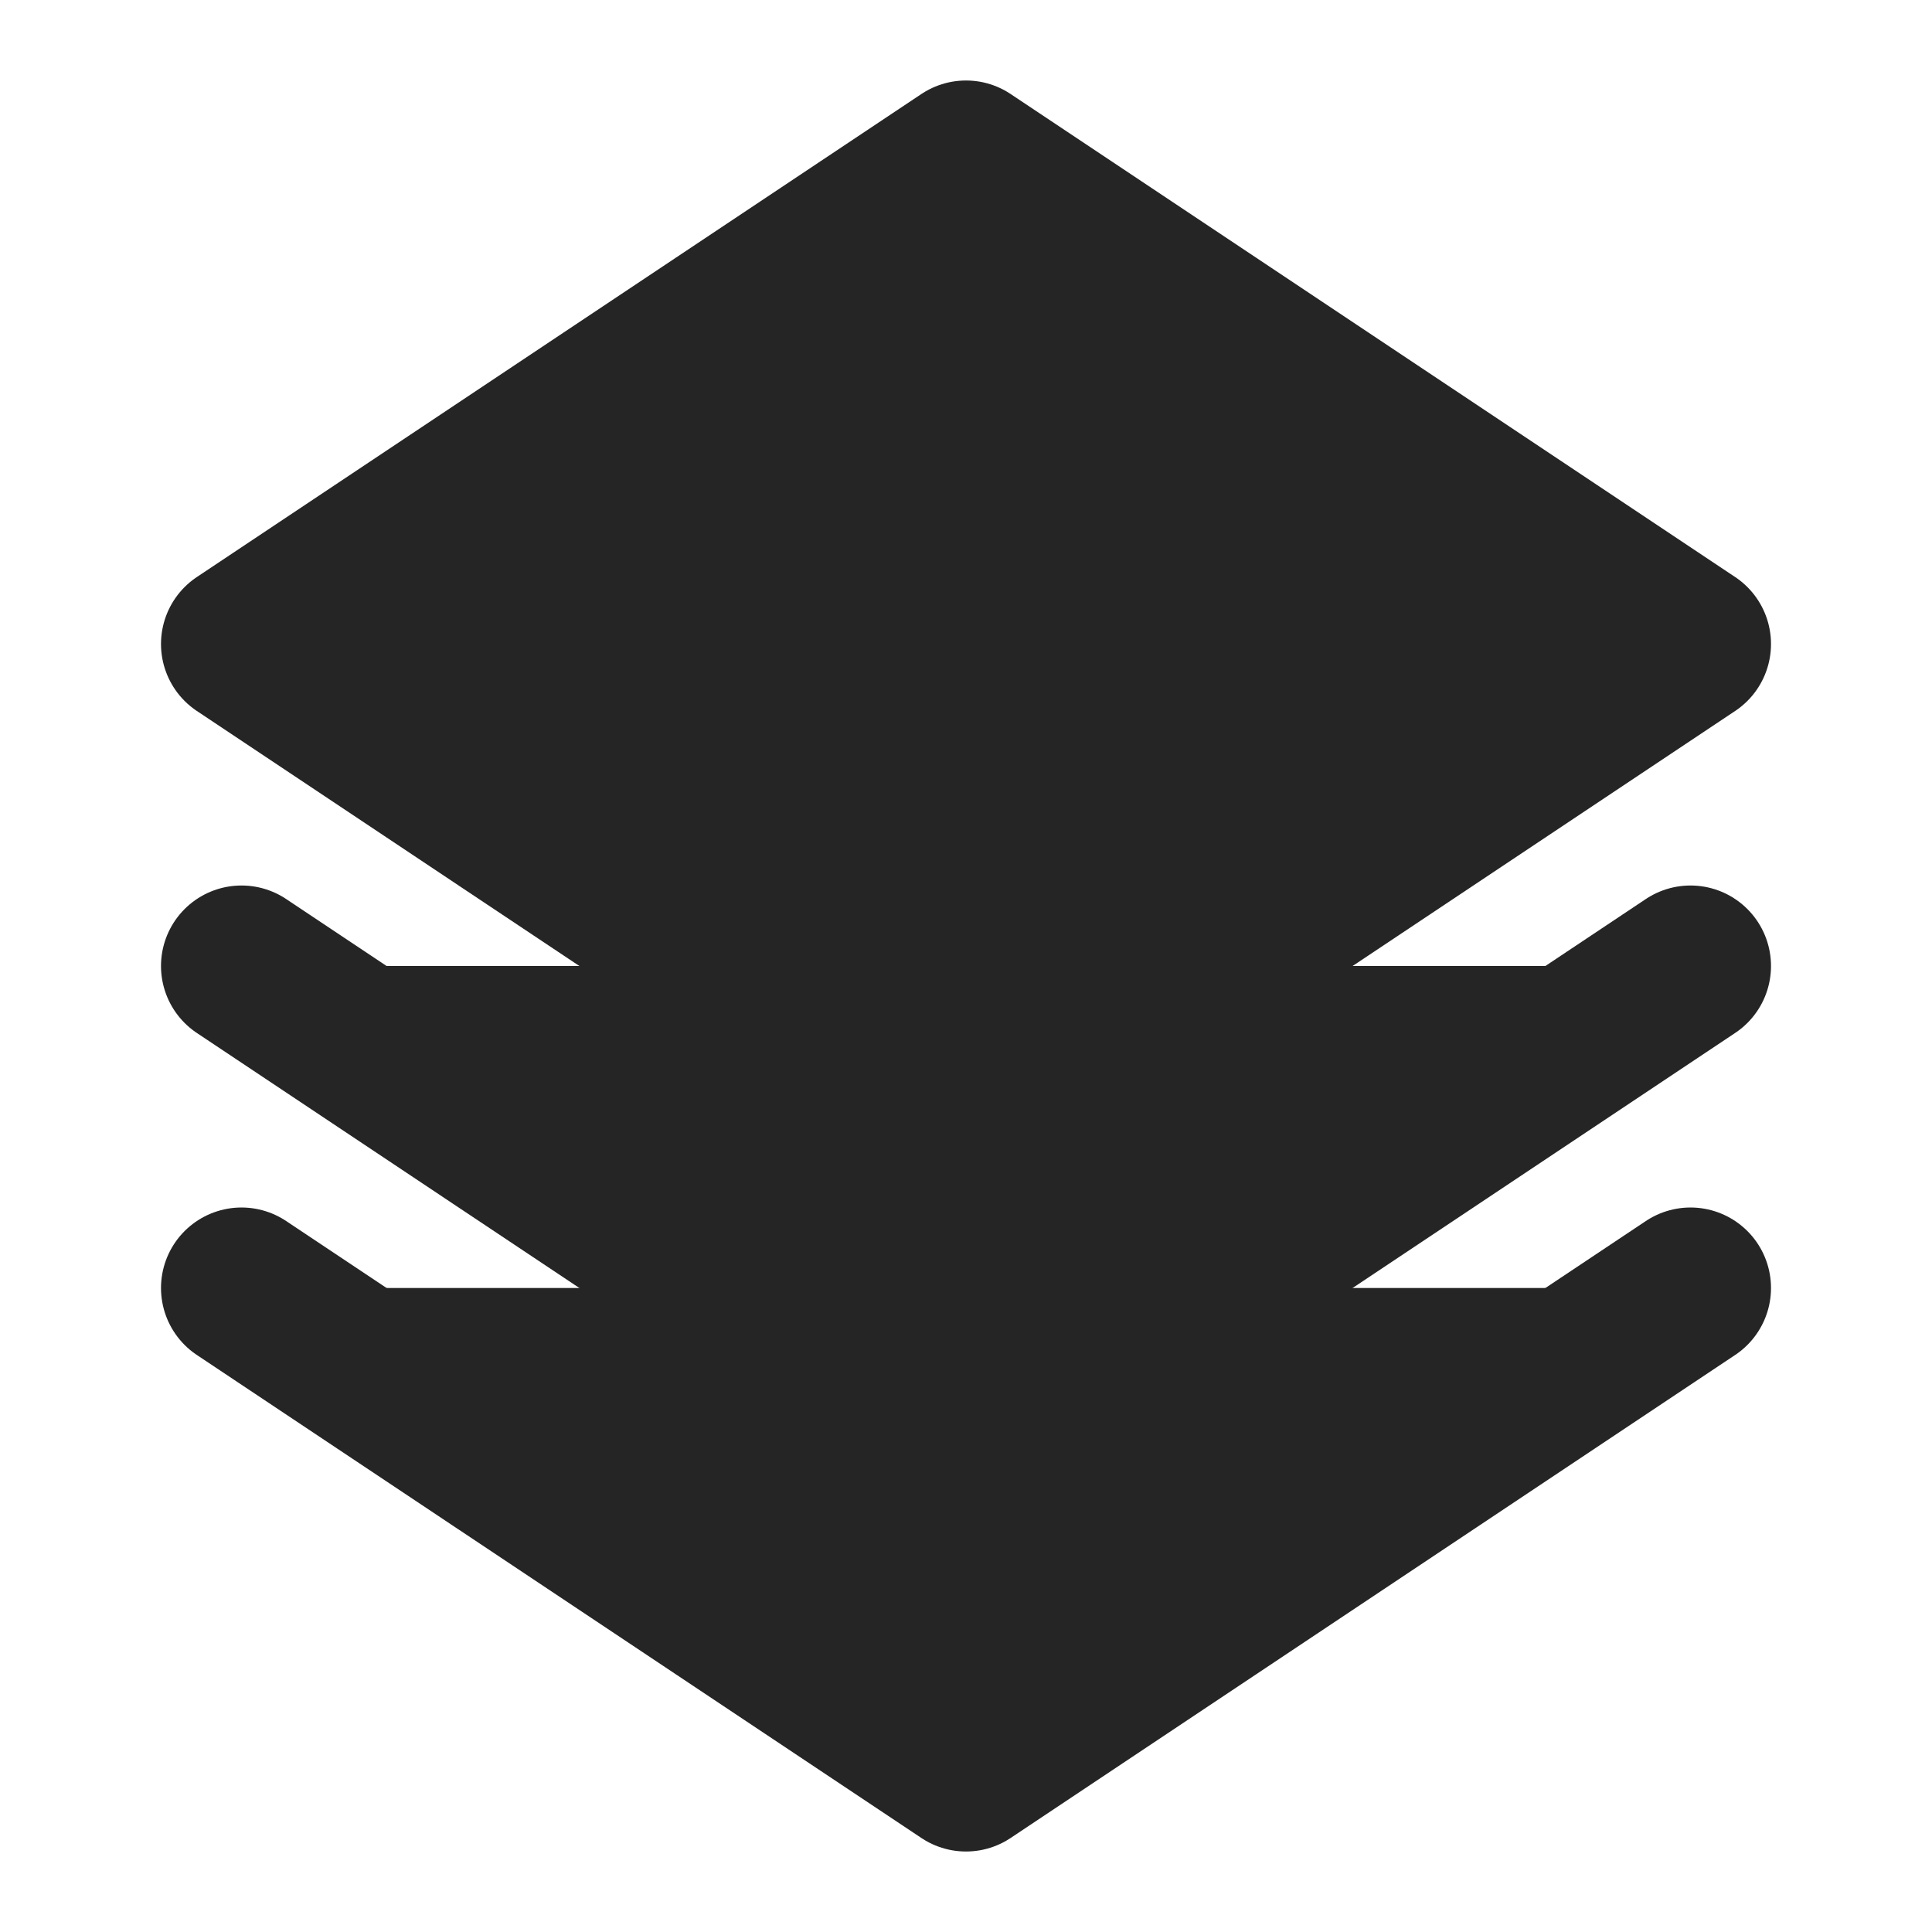
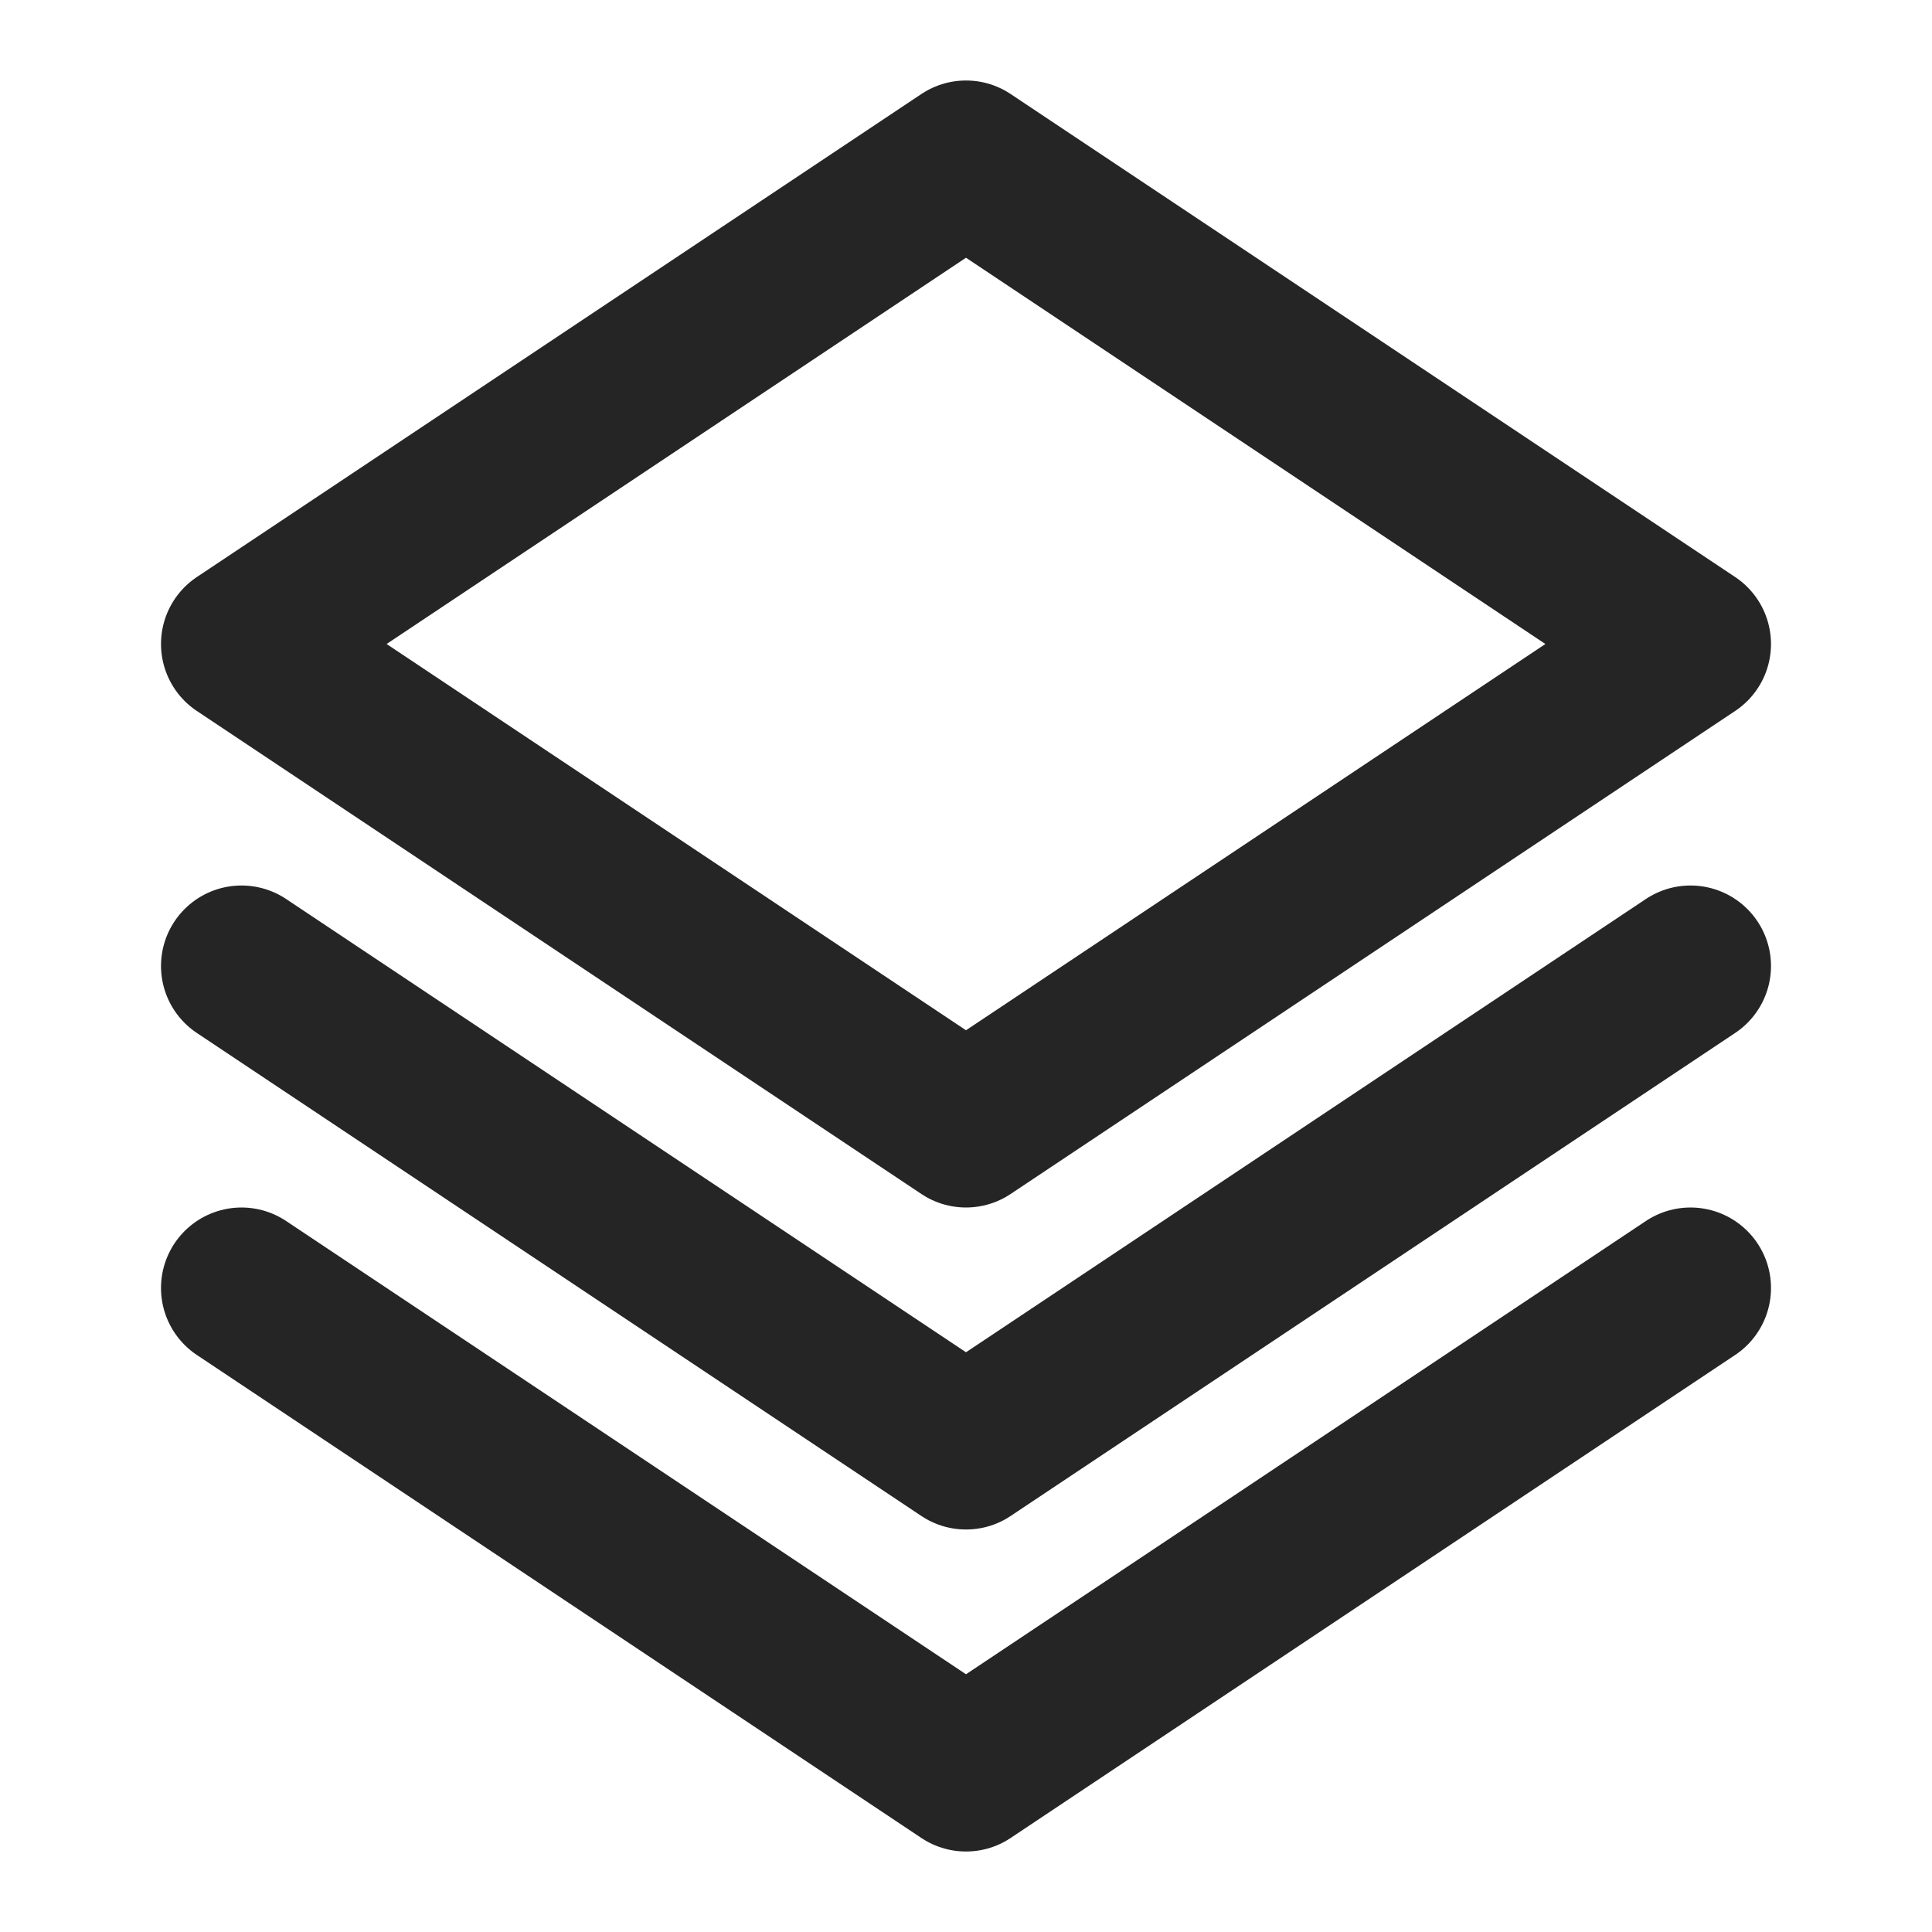
- <svg xmlns="http://www.w3.org/2000/svg" width="800px" height="800px" viewBox="0 0 24 24" fill="#252525">
+ <svg xmlns="http://www.w3.org/2000/svg" width="800px" height="800px" viewBox="0 0 24 24" fill="none">
  <g id="Edit / Layers">
    <path id="Vector" d="M21 12L12 18L3 12M21 16L12 22L3 16M21 8L12 14L3 8L12 2L21 8Z" stroke="#252525" stroke-width="2" stroke-linecap="round" stroke-linejoin="round" />
  </g>
</svg>
